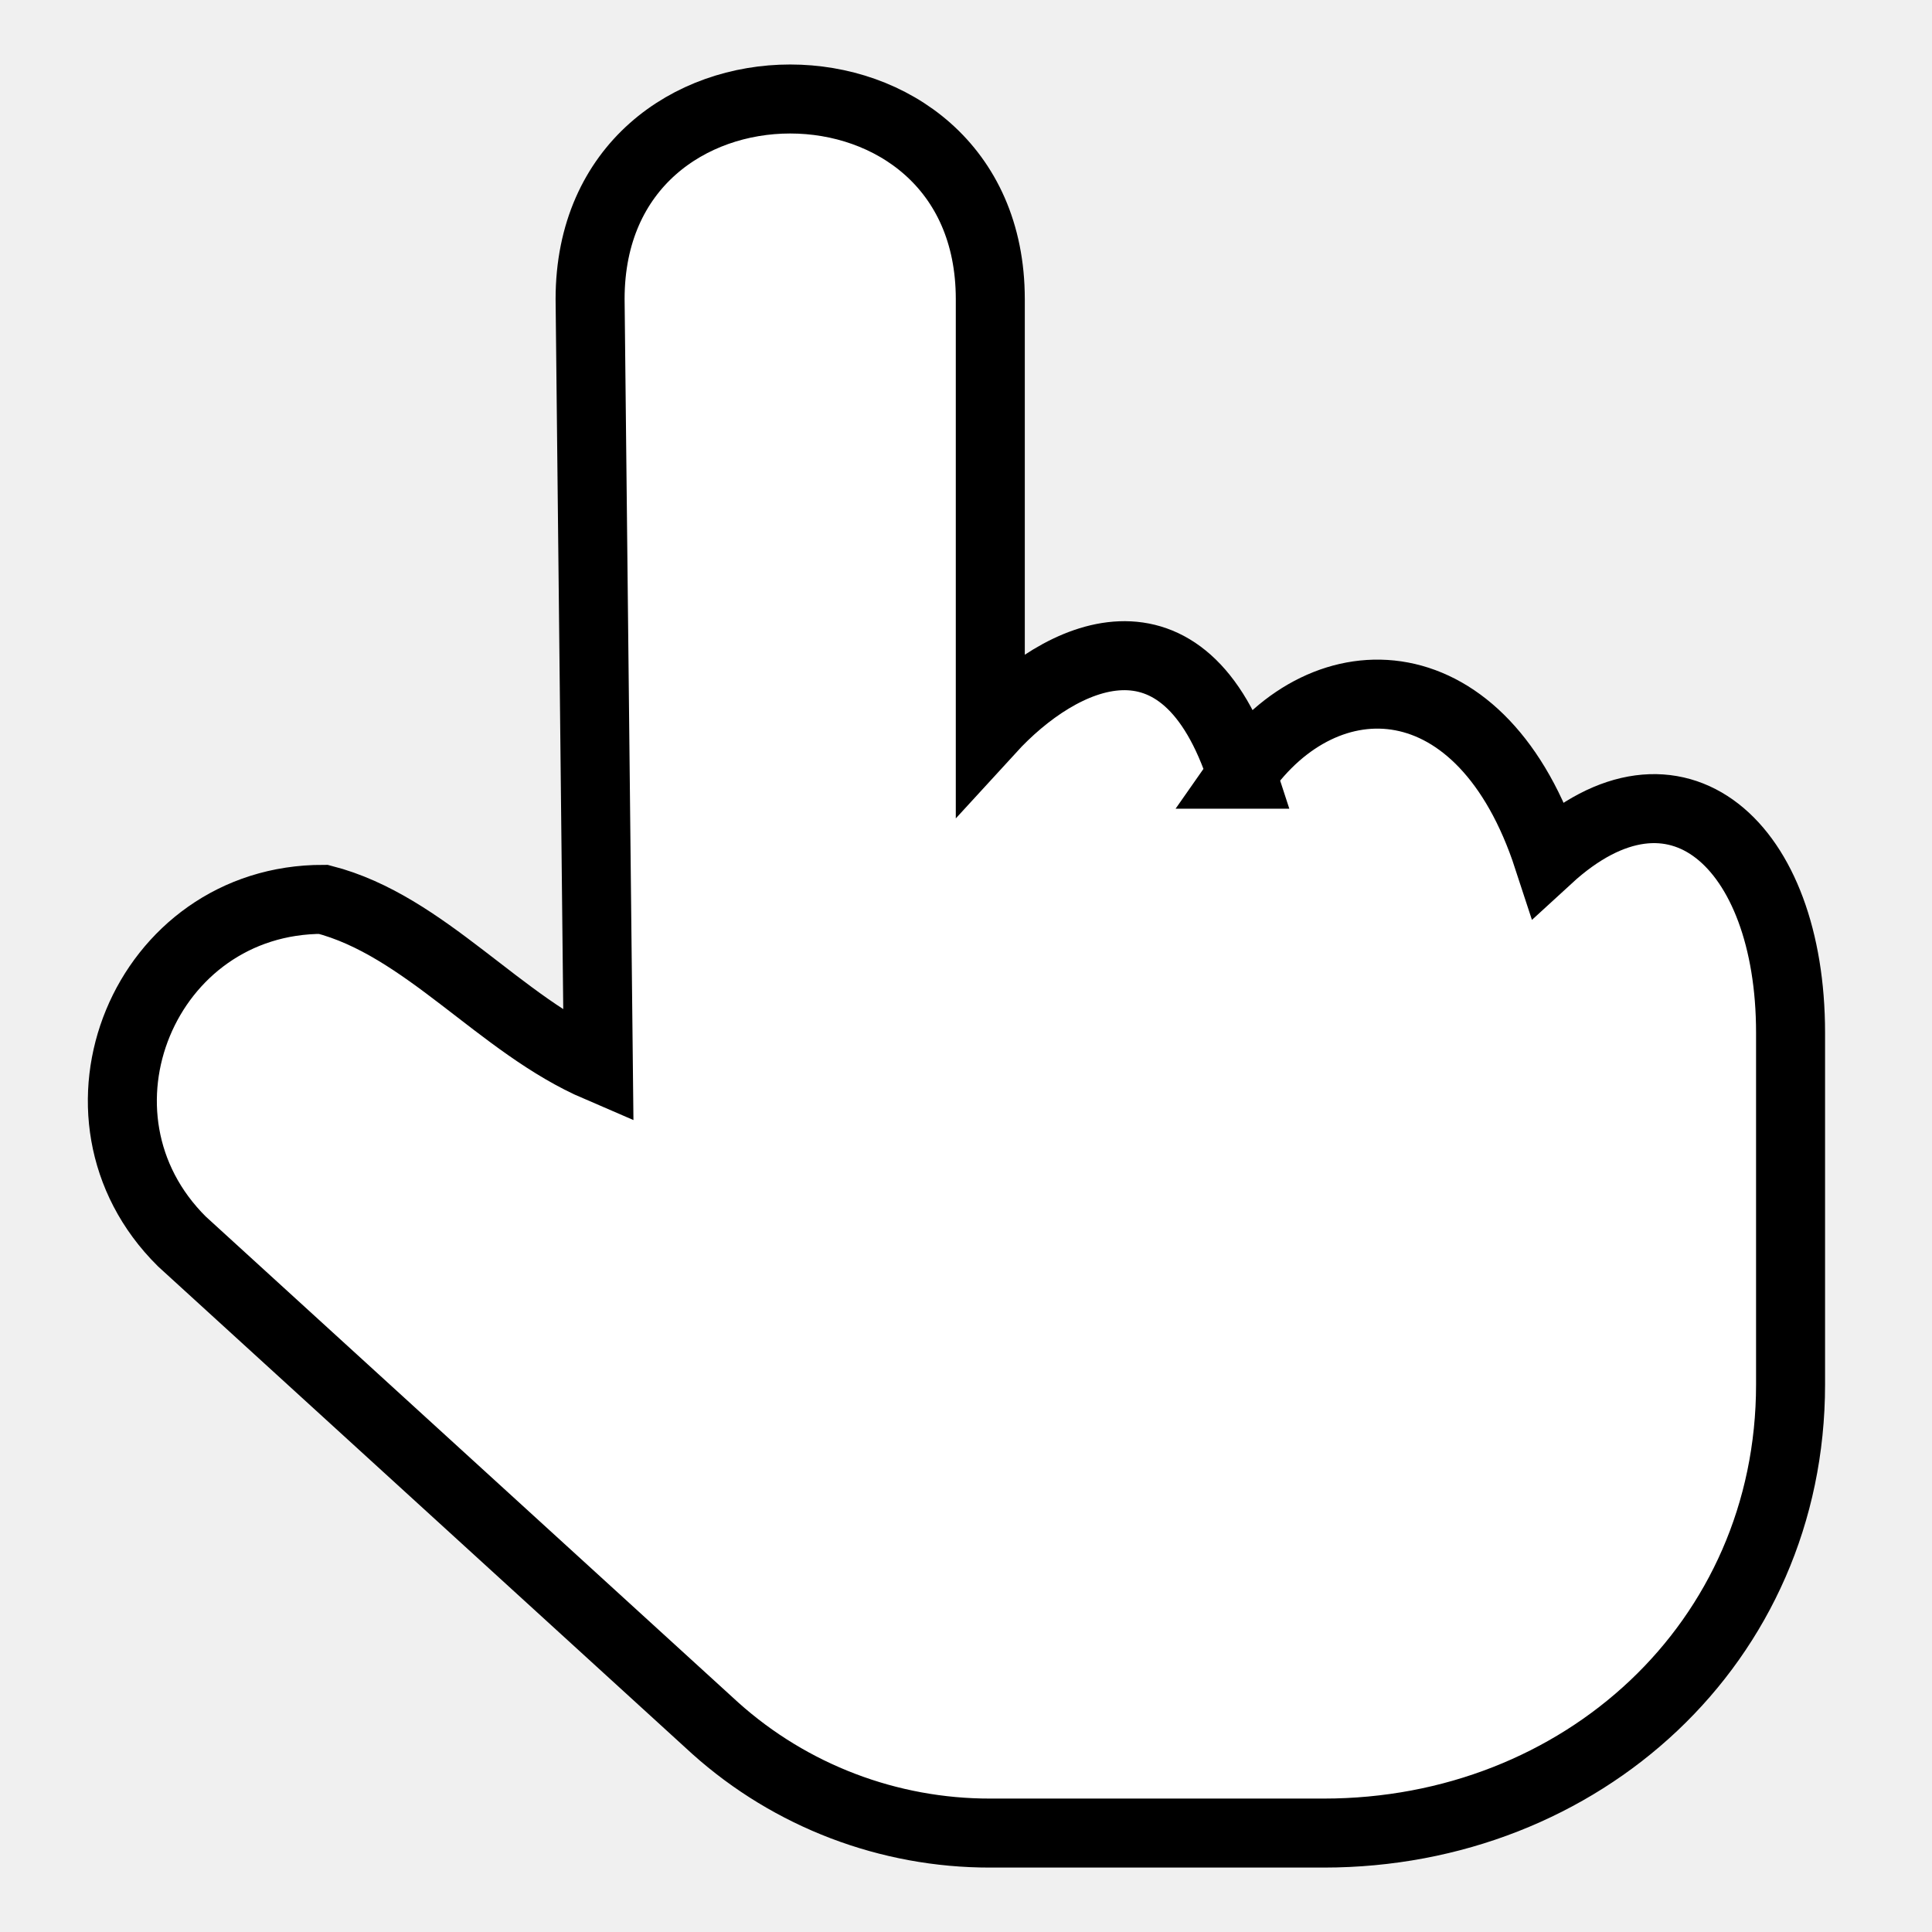
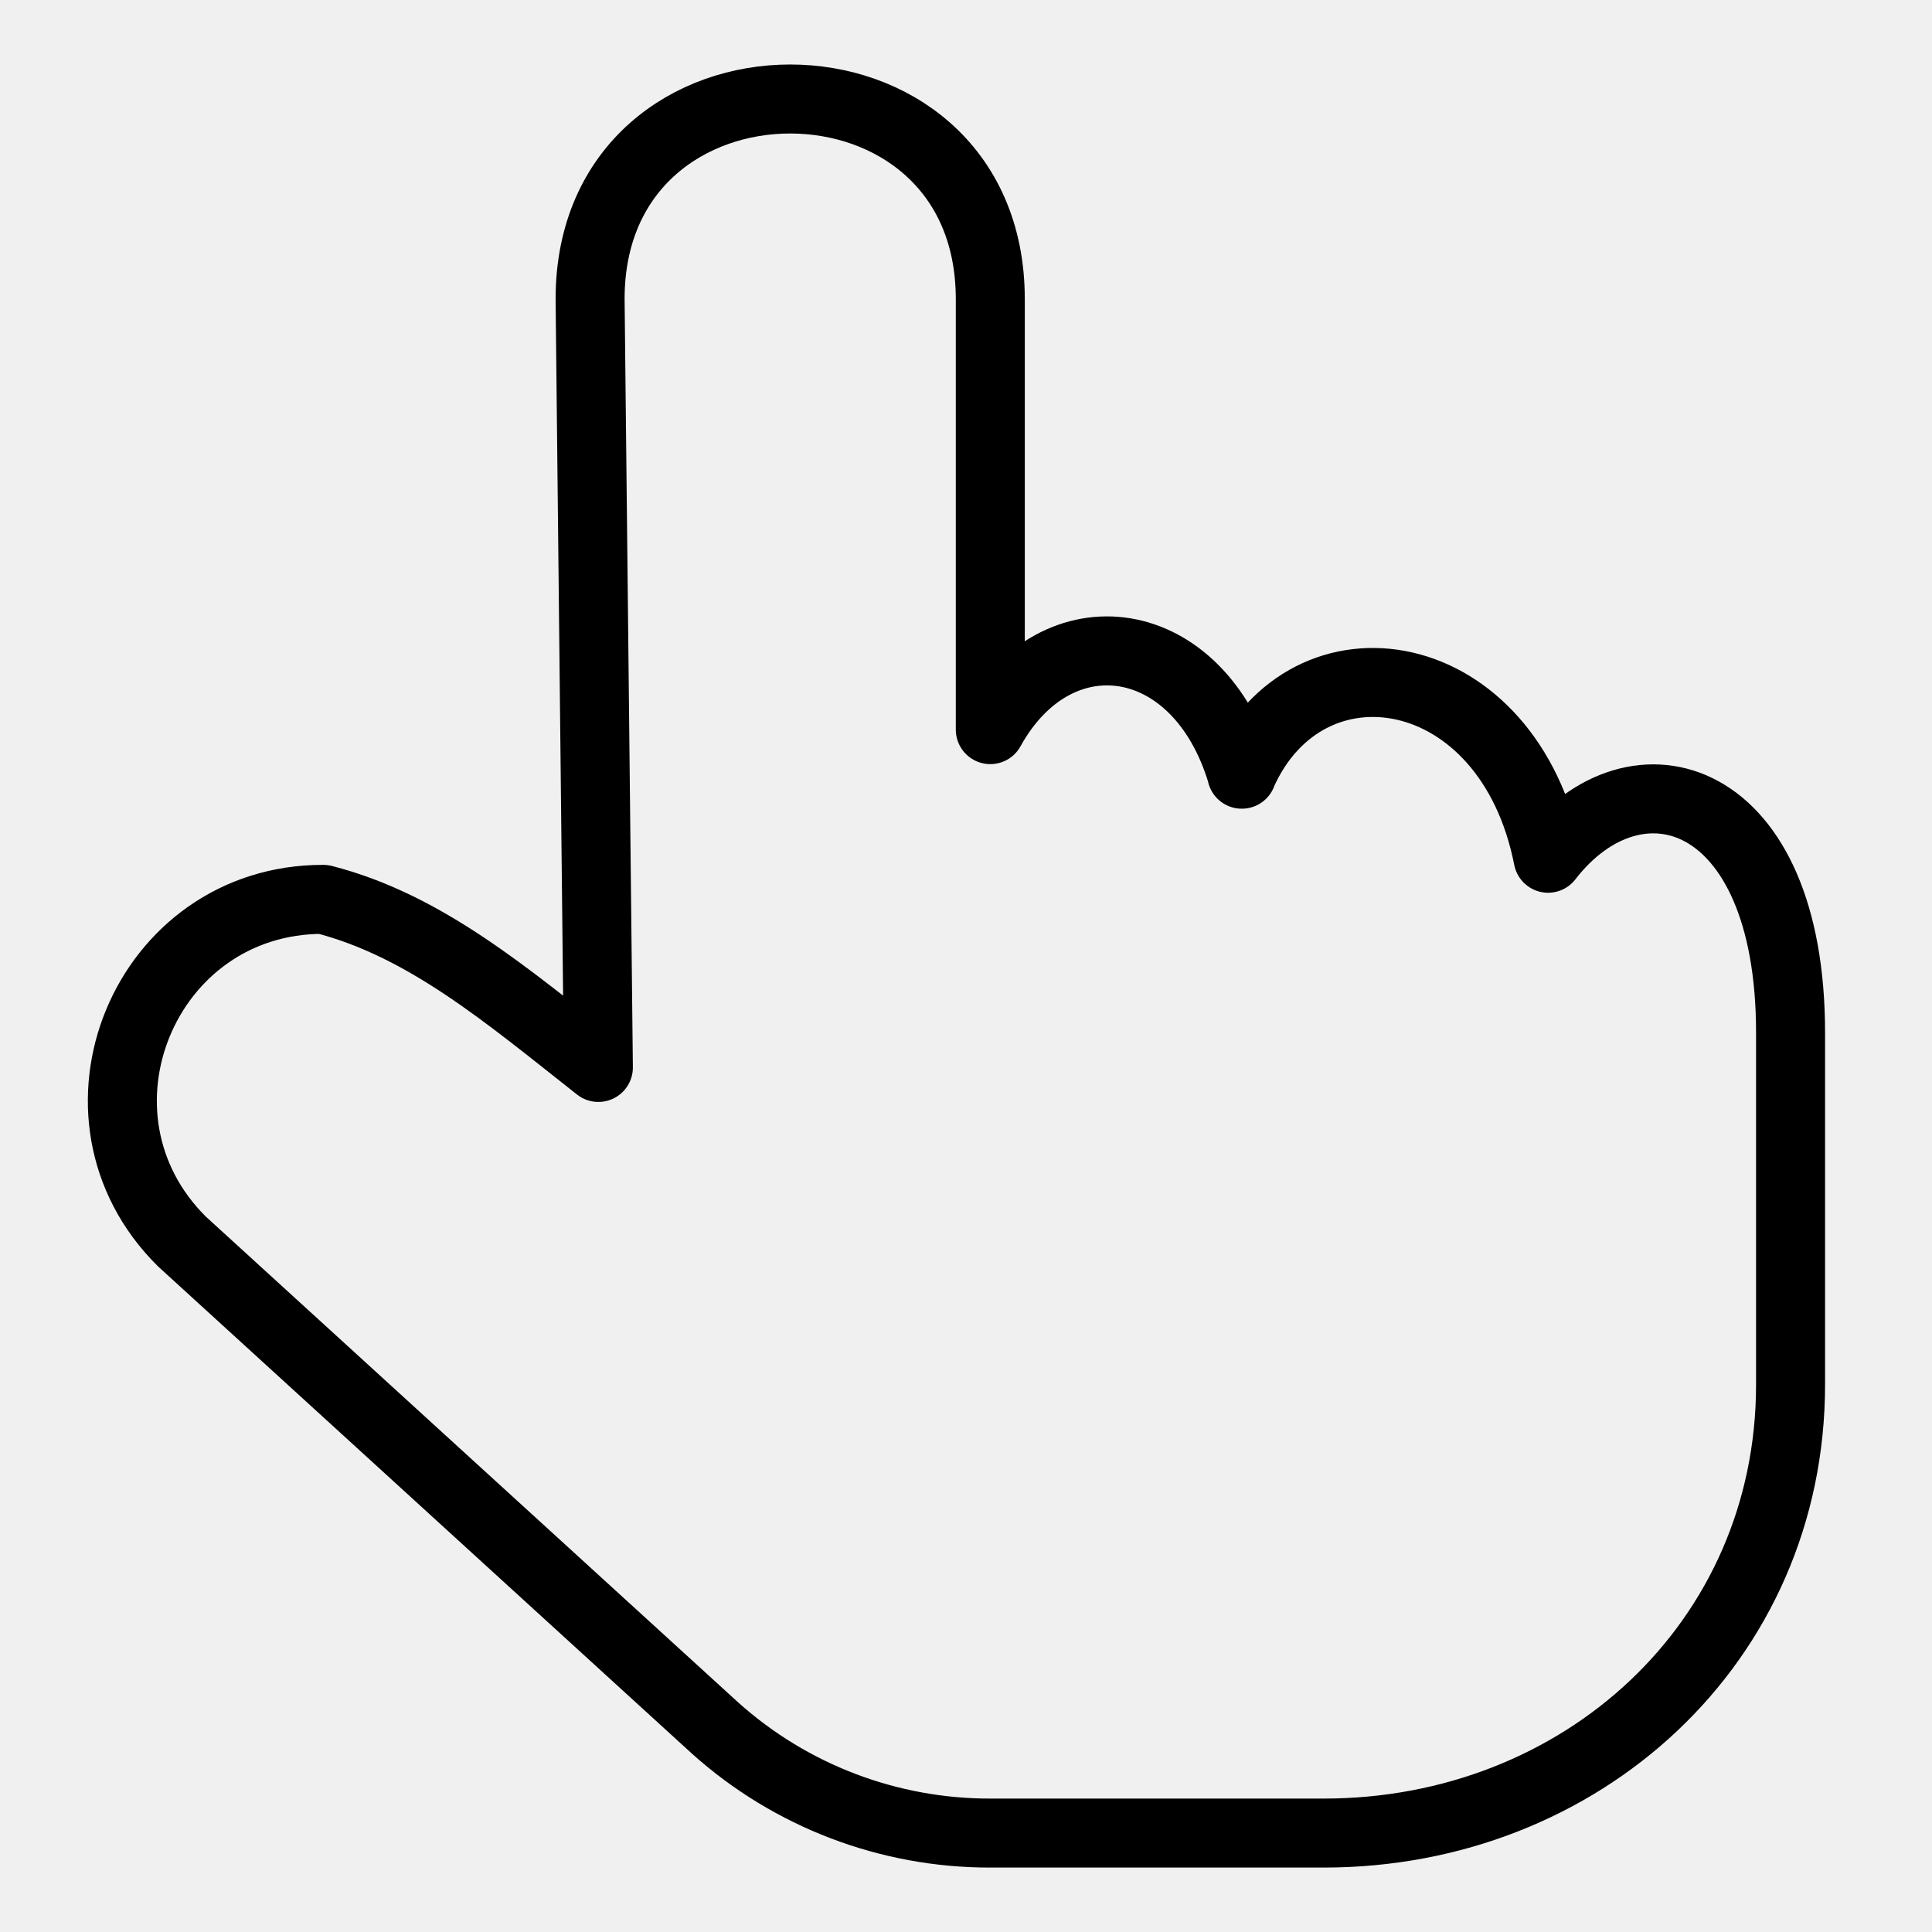
<svg xmlns="http://www.w3.org/2000/svg" id="a" version="1.1" viewBox="0 0 14 14">
-   <path id="b" transform="translate(-.059936 -.11987)" d="m9.059 5.73c-0.422-1.303-1.315-0.878-1.823-0.323v-3.12c-5.076e-4 -1.933-2.9-1.933-2.9 0l0.06 5.568c-0.715-0.307-1.256-1.029-1.993-1.218-1.296-0.003-1.945 1.567-1.025 2.479l3.866 3.528c0.547 0.49 1.257 0.76 1.991 0.759h2.417c1.868 0 3.383-1.381 3.383-3.25v-2.55c0-1.362-0.831-2.114-1.757-1.264-0.473-1.448-1.615-1.476-2.22-0.609z" fill="#ffffff" stroke="#000000" stroke-width=".5" />
+   <path id="b" transform="translate(-.059936 -.11987)" d="m9.059 5.73c-0.313-1.053-1.342-1.194-1.823-0.323v-3.12c-5.076e-4 -1.933-2.9-1.933-2.9 0l0.06 5.568c-0.665-0.524-1.256-1.029-1.993-1.218-1.296-0.003-1.945 1.567-1.025 2.479l3.866 3.528c0.547 0.49 1.257 0.76 1.991 0.759h2.417c1.868 0 3.383-1.381 3.383-3.25v-2.55c0-1.763-1.122-2.087-1.757-1.264-0.285-1.448-1.749-1.676-2.22-0.609z" fill="none" stroke="#000000" stroke-linejoin="round" stroke-width=".5" />
</svg>
